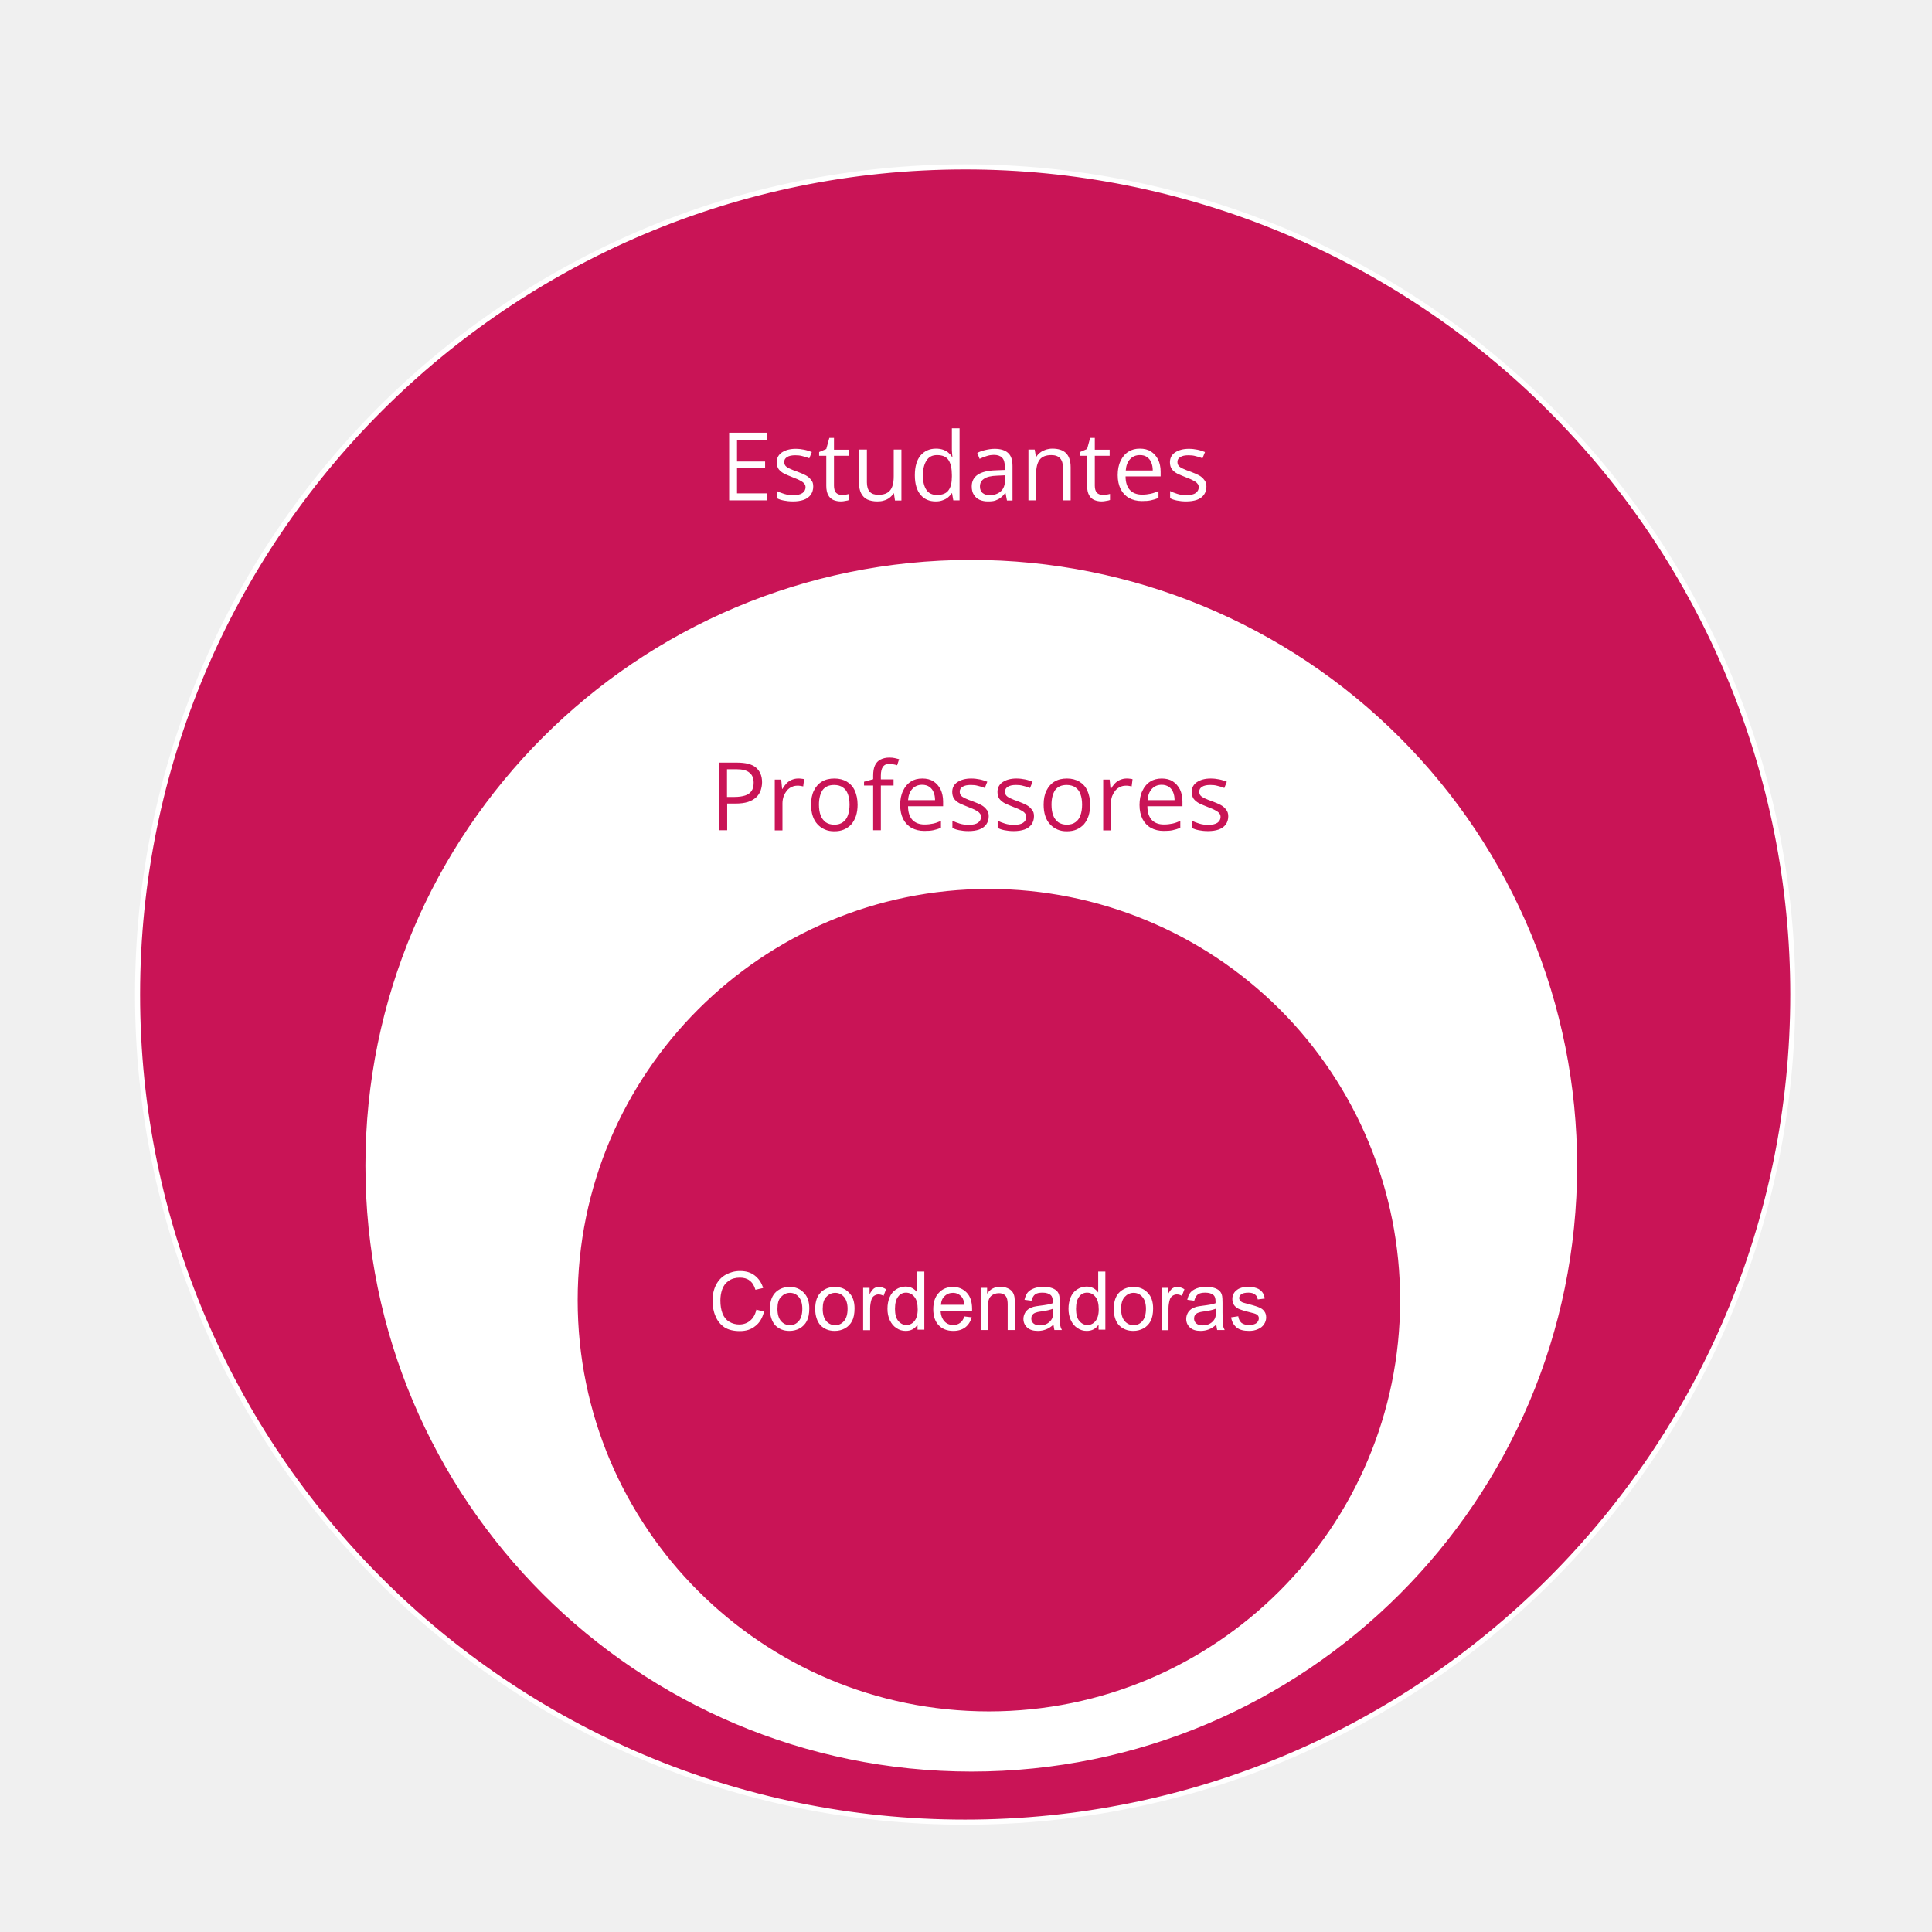
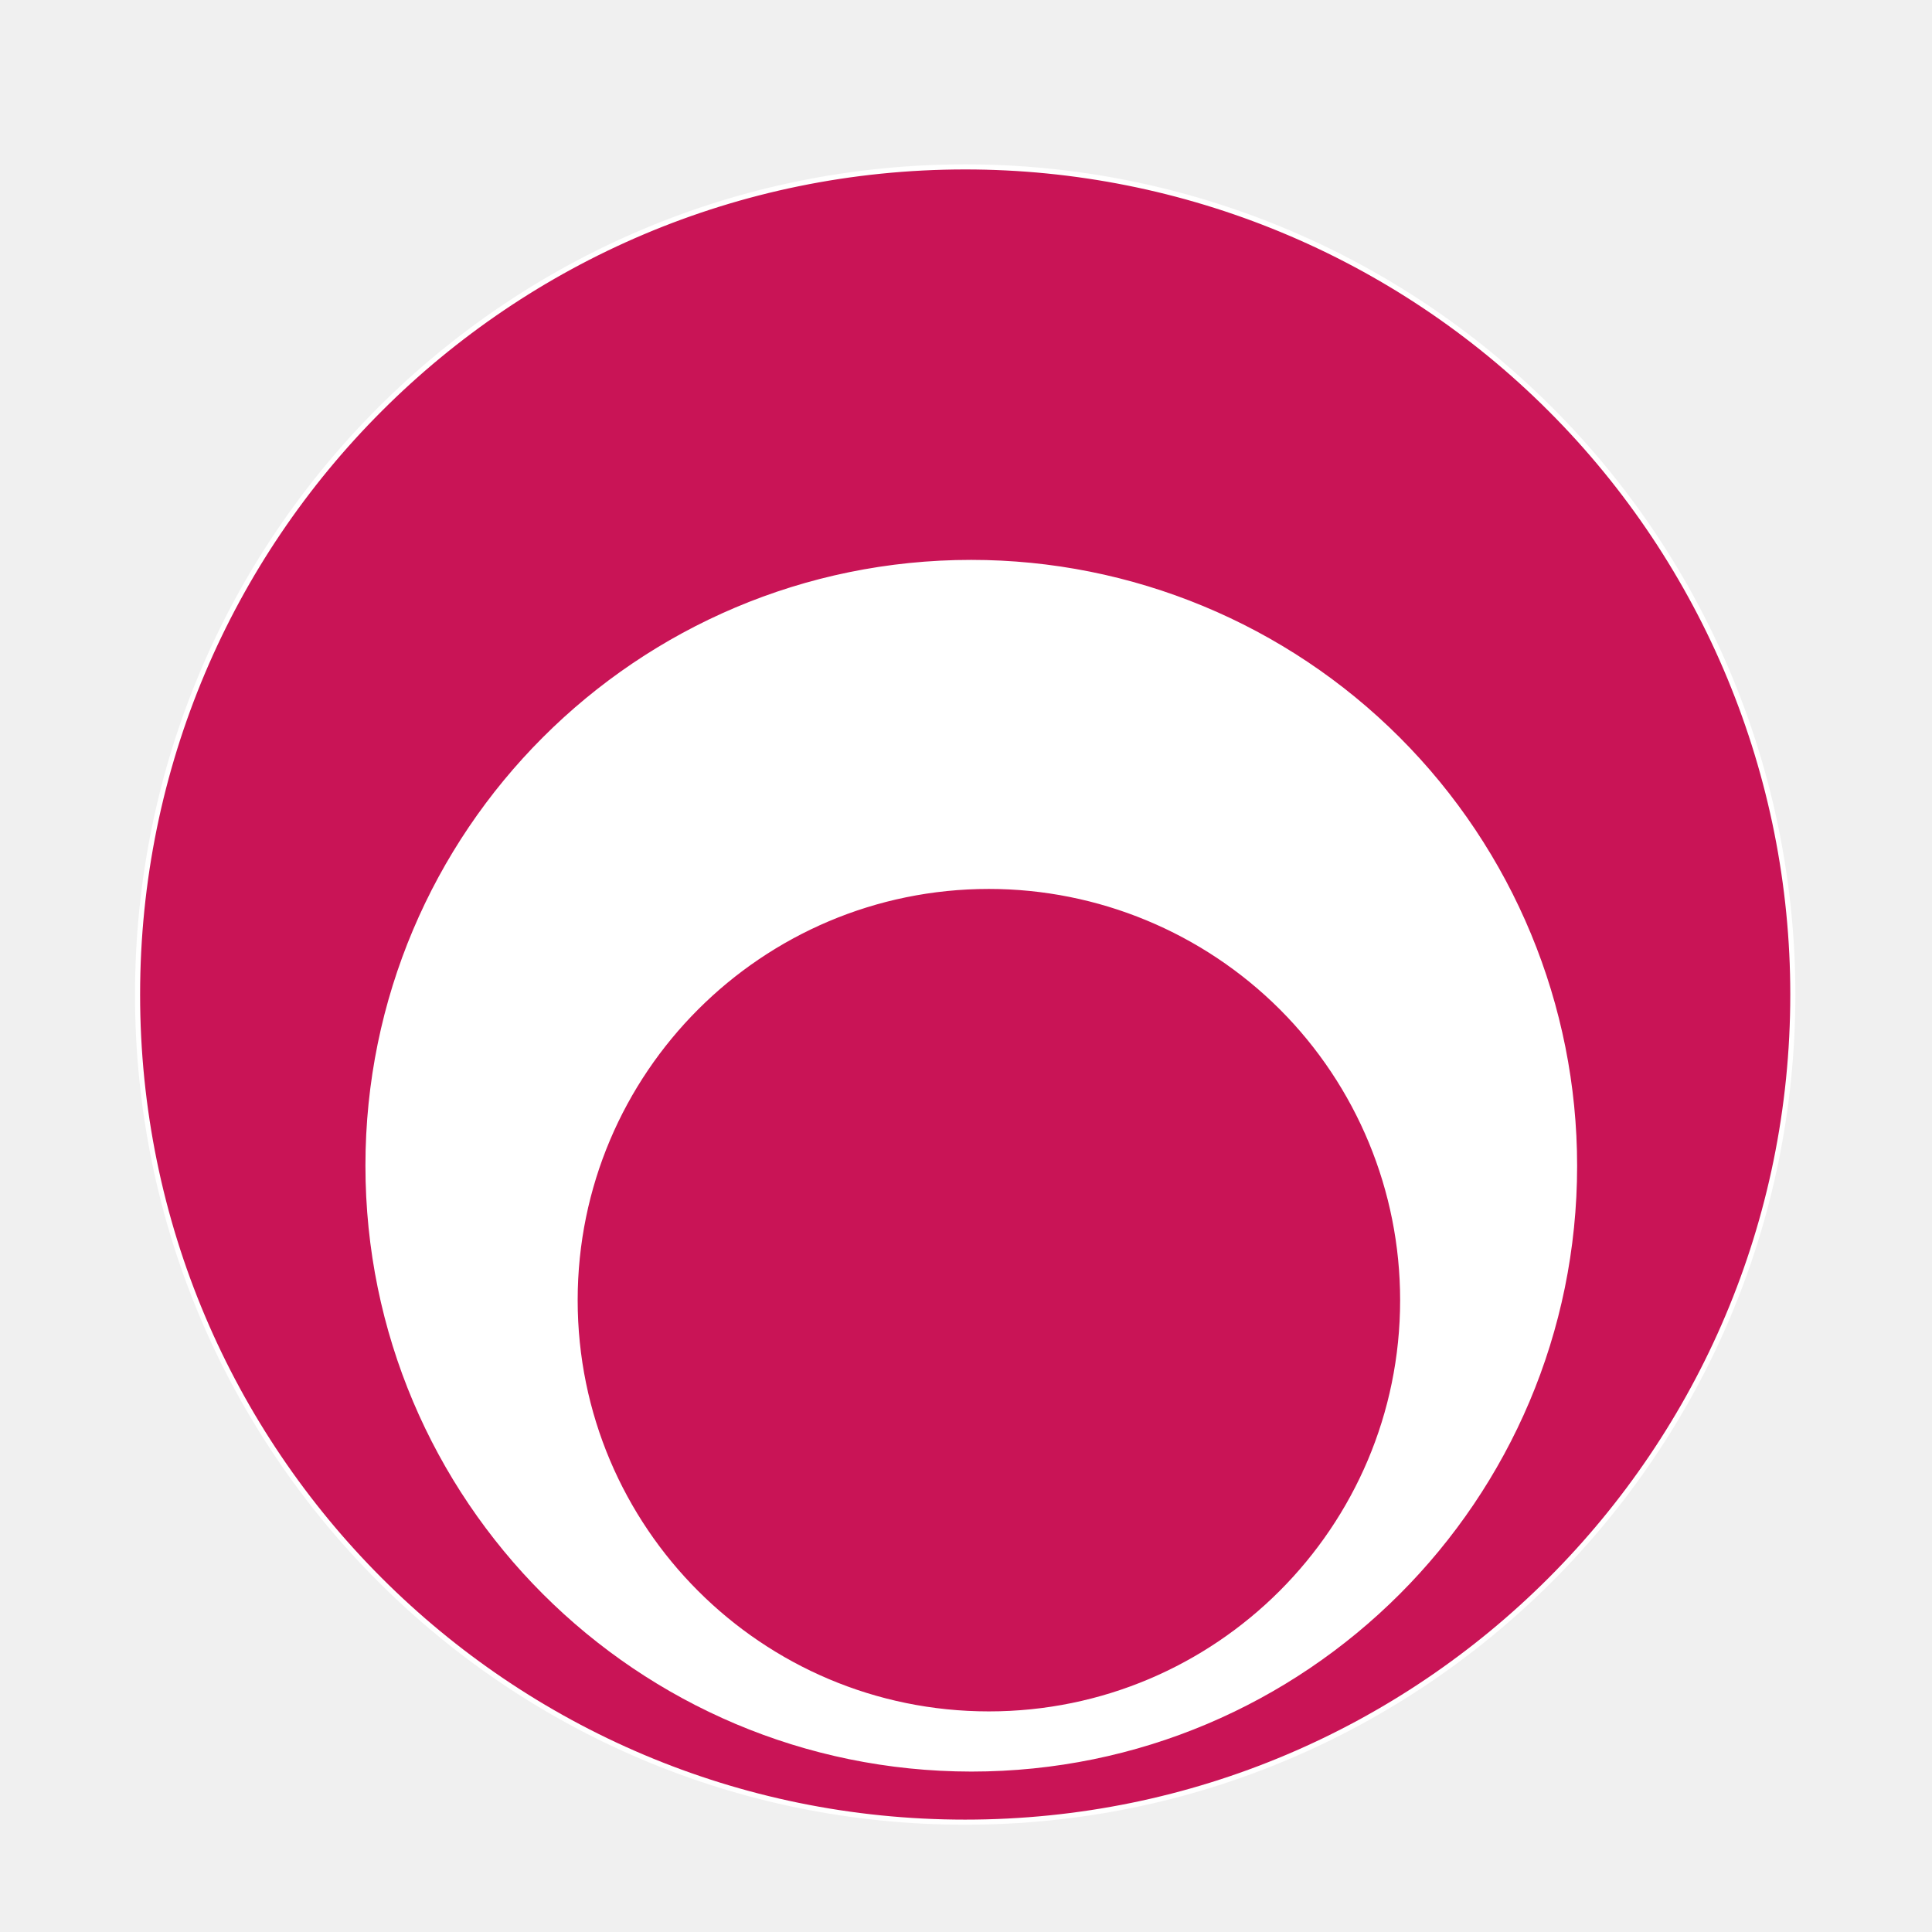
<svg xmlns="http://www.w3.org/2000/svg" xmlns:xlink="http://www.w3.org/1999/xlink" version="1.1" id="Layer_1" x="0px" y="0px" viewBox="0 0 1080 1080" style="enable-background:new 0 0 1080 1080;" xml:space="preserve">
  <style type="text/css">
- 	.st0{clip-path:url(#SVGID_00000000927200046950717710000014384251621777710262_);}
+ 	.st0{clip-path:url(#SVGID_00000018203861079738554900000012675145846861754809_);}
	.st1{fill-rule:evenodd;clip-rule:evenodd;fill:#C91456;}
	.st2{fill:none;stroke:#FFFFFF;stroke-width:2.841;stroke-linejoin:round;stroke-miterlimit:10;}
- 	.st3{fill:#FFFFFF;}
- 	.st4{fill-rule:evenodd;clip-rule:evenodd;fill:#FFFFFF;}
- 	.st5{fill:#C91456;}
+ 	.st3{fill-rule:evenodd;clip-rule:evenodd;fill:#FFFFFF;}
</style>
  <g>
-     <defs>
-       <rect id="SVGID_1_" x="-278.4" y="67.8" width="1711.2" height="962.6" />
-     </defs>
-     <clipPath id="SVGID_00000154396330482107760620000005409151315471614129_">
-       <use xlink:href="#SVGID_1_" style="overflow:visible;" />
-     </clipPath>
-     <g style="clip-path:url(#SVGID_00000154396330482107760620000005409151315471614129_);">
-       <path class="st1" d="M76.9,556L76.9,556C76.9,300.4,284,93.3,539.6,93.3l0,0c122.7,0,240.4,48.7,327.1,135.5    c86.8,86.8,135.5,204.4,135.5,327.1l0,0c0,255.5-207.1,462.7-462.7,462.7l0,0C284,1018.6,76.9,811.5,76.9,556z" />
-       <path class="st2" d="M76.9,556L76.9,556C76.9,300.4,284,93.3,539.6,93.3l0,0c122.7,0,240.4,48.7,327.1,135.5    c86.8,86.8,135.5,204.4,135.5,327.1l0,0c0,255.5-207.1,462.7-462.7,462.7l0,0C284,1018.6,76.9,811.5,76.9,556z" />
-       <path class="st3" d="M428.6,279.7h-21v-37.8h21v3.9h-16.6V258h15.7v3.8h-15.7v14h16.6V279.7z M454.6,272c0,1.8-0.5,3.3-1.4,4.6    c-0.9,1.2-2.2,2.2-3.9,2.8c-1.7,0.6-3.7,0.9-6,0.9c-2,0-3.7-0.2-5.2-0.5c-1.5-0.3-2.7-0.7-3.8-1.3v-4c1.2,0.6,2.5,1.1,4.1,1.6    c1.6,0.5,3.3,0.7,4.9,0.7c2.5,0,4.2-0.4,5.3-1.2c1.1-0.8,1.7-1.9,1.7-3.2c0-0.8-0.2-1.5-0.7-2c-0.4-0.6-1.2-1.2-2.2-1.7    c-1-0.6-2.5-1.2-4.3-1.9c-1.8-0.7-3.4-1.4-4.7-2c-1.3-0.7-2.3-1.5-3.1-2.5c-0.7-1-1.1-2.3-1.1-3.9c0-2.4,1-4.2,2.9-5.5    c2-1.3,4.5-2,7.7-2c1.7,0,3.3,0.2,4.8,0.5c1.5,0.3,2.9,0.8,4.2,1.3l-1.4,3.5c-1.2-0.5-2.4-0.9-3.8-1.2c-1.3-0.4-2.7-0.5-4-0.5    c-2,0-3.5,0.3-4.6,1c-1.1,0.7-1.6,1.5-1.6,2.7c0,0.9,0.2,1.6,0.7,2.2c0.5,0.6,1.3,1.1,2.4,1.6c1.1,0.5,2.5,1.1,4.3,1.7    c1.8,0.7,3.3,1.3,4.6,2c1.3,0.7,2.3,1.6,3,2.6C454.3,269.2,454.6,270.4,454.6,272z M470.7,276.7c0.7,0,1.4-0.1,2.2-0.2    c0.7-0.1,1.3-0.3,1.8-0.4v3.4c-0.5,0.2-1.2,0.4-2.1,0.5c-0.9,0.2-1.7,0.3-2.6,0.3c-1.5,0-2.9-0.3-4.1-0.8    c-1.2-0.5-2.2-1.4-2.9-2.7c-0.7-1.3-1.1-3-1.1-5.2v-16.8h-4v-2.1l4-1.7l1.7-6.2h2.6v6.6h8.3v3.4h-8.3v16.7c0,1.8,0.4,3.1,1.2,4    C468.3,276.3,469.4,276.7,470.7,276.7z M503.9,251.4v28.4h-3.6l-0.6-4h-0.2c-0.6,1-1.4,1.8-2.3,2.5c-0.9,0.7-2,1.2-3.1,1.5    c-1.2,0.4-2.4,0.5-3.7,0.5c-2.2,0-4.1-0.4-5.6-1.1c-1.5-0.7-2.6-1.9-3.4-3.4c-0.8-1.5-1.2-3.5-1.2-5.9v-18.6h4.4v18.3    c0,2.3,0.5,4.1,1.6,5.3c1.1,1.2,2.7,1.7,4.9,1.7c2.1,0,3.8-0.4,5-1.2c1.3-0.8,2.2-2,2.7-3.5c0.6-1.6,0.8-3.5,0.8-5.7v-14.9H503.9z     M523.1,280.3c-3.6,0-6.4-1.2-8.5-3.7c-2.1-2.5-3.2-6.1-3.2-10.9c0-4.9,1.1-8.6,3.2-11.1c2.2-2.5,5-3.8,8.6-3.8    c1.5,0,2.8,0.2,4,0.6c1.1,0.4,2.1,0.9,2.9,1.6c0.8,0.7,1.5,1.4,2,2.3h0.3c-0.1-0.5-0.1-1.3-0.2-2.2c-0.1-0.9-0.1-1.7-0.1-2.3    v-11.4h4.3v40.3h-3.5l-0.7-4H532c-0.5,0.9-1.2,1.6-2,2.3c-0.8,0.7-1.8,1.2-2.9,1.6C525.9,280.1,524.6,280.3,523.1,280.3z     M523.8,276.7c3,0,5.2-0.9,6.4-2.6c1.3-1.7,1.9-4.3,1.9-7.7v-0.8c0-3.6-0.6-6.4-1.8-8.3c-1.2-1.9-3.3-2.9-6.5-2.9    c-2.7,0-4.6,1-5.9,3.1c-1.3,2-2,4.8-2,8.3s0.7,6.2,2,8.1C519.1,275.7,521.1,276.7,523.8,276.7z M556,250.9c3.4,0,5.9,0.8,7.5,2.3    c1.7,1.5,2.5,3.9,2.5,7.3v19.3h-3.1l-0.8-4.2h-0.2c-0.8,1-1.6,1.9-2.5,2.6c-0.9,0.7-1.9,1.2-3,1.6c-1.1,0.4-2.5,0.5-4.2,0.5    c-1.7,0-3.2-0.3-4.6-0.9c-1.3-0.6-2.4-1.5-3.2-2.8c-0.8-1.2-1.2-2.8-1.2-4.7c0-2.8,1.1-5,3.3-6.5c2.2-1.5,5.7-2.4,10.3-2.5    l4.9-0.2V261c0-2.5-0.5-4.2-1.6-5.2c-1-1-2.5-1.5-4.4-1.5c-1.5,0-2.9,0.2-4.3,0.7c-1.3,0.4-2.6,0.9-3.8,1.5l-1.3-3.3    c1.3-0.7,2.7-1.2,4.4-1.6C552.4,251.2,554.2,250.9,556,250.9z M561.8,265.7l-4.3,0.2c-3.5,0.1-6,0.7-7.5,1.8    c-1.5,1-2.2,2.4-2.2,4.3c0,1.6,0.5,2.8,1.5,3.6c1,0.8,2.3,1.2,3.9,1.2c2.5,0,4.6-0.7,6.2-2.1c1.6-1.4,2.4-3.5,2.4-6.3V265.7z     M588.3,250.8c3.3,0,5.9,0.8,7.6,2.5c1.7,1.7,2.6,4.3,2.6,7.9v18.5h-4.3v-18.2c0-2.4-0.5-4.1-1.6-5.3c-1.1-1.2-2.7-1.8-4.9-1.8    c-3.1,0-5.3,0.9-6.6,2.7c-1.3,1.8-1.9,4.4-1.9,7.7v14.9h-4.3v-28.4h3.5l0.7,4.1h0.2c0.6-1,1.3-1.8,2.3-2.5c0.9-0.7,2-1.2,3.2-1.6    C585.8,251,587,250.8,588.3,250.8z M616.5,276.7c0.7,0,1.4-0.1,2.2-0.2s1.3-0.3,1.8-0.4v3.4c-0.5,0.2-1.2,0.4-2.1,0.5    c-0.9,0.2-1.7,0.3-2.6,0.3c-1.5,0-2.9-0.3-4.1-0.8c-1.2-0.5-2.2-1.4-2.9-2.7c-0.7-1.3-1.1-3-1.1-5.2v-16.8h-4v-2.1l4-1.7l1.7-6.2    h2.6v6.6h8.3v3.4H612v16.7c0,1.8,0.4,3.1,1.2,4C614.1,276.3,615.2,276.7,616.5,276.7z M637.2,250.8c2.4,0,4.5,0.5,6.2,1.6    c1.7,1.1,3,2.6,4,4.5c0.9,1.9,1.4,4.2,1.4,6.7v2.7h-19.6c0,3.3,0.8,5.8,2.4,7.6c1.6,1.7,3.9,2.6,6.8,2.6c1.8,0,3.4-0.2,4.8-0.5    c1.4-0.3,2.8-0.8,4.4-1.5v3.8c-1.5,0.7-2.9,1.1-4.3,1.4c-1.4,0.3-3,0.4-5,0.4c-2.7,0-5.1-0.6-7.1-1.7c-2-1.1-3.6-2.8-4.7-4.9    c-1.1-2.2-1.7-4.8-1.7-7.9c0-3,0.5-5.7,1.6-7.9c1-2.2,2.5-4,4.4-5.2S634.7,250.8,637.2,250.8z M637.2,254.4    c-2.3,0-4.1,0.8-5.5,2.3c-1.4,1.5-2.2,3.6-2.4,6.3h15.1c0-1.7-0.3-3.2-0.8-4.4c-0.5-1.3-1.3-2.3-2.3-3    C640.1,254.7,638.8,254.4,637.2,254.4z M674.4,272c0,1.8-0.5,3.3-1.4,4.6c-0.9,1.2-2.2,2.2-3.9,2.8c-1.7,0.6-3.7,0.9-6,0.9    c-2,0-3.7-0.2-5.2-0.5c-1.5-0.3-2.7-0.7-3.8-1.3v-4c1.2,0.6,2.5,1.1,4.1,1.6c1.6,0.5,3.3,0.7,4.9,0.7c2.5,0,4.2-0.4,5.3-1.2    c1.1-0.8,1.7-1.9,1.7-3.2c0-0.8-0.2-1.5-0.7-2c-0.4-0.6-1.2-1.2-2.2-1.7c-1-0.6-2.5-1.2-4.3-1.9c-1.8-0.7-3.4-1.4-4.7-2    c-1.3-0.7-2.3-1.5-3.1-2.5c-0.7-1-1.1-2.3-1.1-3.9c0-2.4,1-4.2,2.9-5.5c2-1.3,4.5-2,7.7-2c1.7,0,3.3,0.2,4.8,0.5    c1.5,0.3,2.9,0.8,4.2,1.3l-1.4,3.5c-1.2-0.5-2.4-0.9-3.8-1.2c-1.3-0.4-2.7-0.5-4-0.5c-2,0-3.5,0.3-4.6,1c-1.1,0.7-1.6,1.5-1.6,2.7    c0,0.9,0.2,1.6,0.7,2.2c0.5,0.6,1.3,1.1,2.4,1.6c1.1,0.5,2.5,1.1,4.3,1.7c1.8,0.7,3.3,1.3,4.6,2c1.3,0.7,2.3,1.6,3,2.6    C674,269.2,674.4,270.4,674.4,272z" />
-       <path class="st4" d="M205.7,651.6L205.7,651.6c0-186.2,151-337.2,337.2-337.2l0,0c89.4,0,175.2,35.5,238.5,98.8    s98.8,149,98.8,238.5l0,0c0,186.2-151,337.2-337.2,337.2l0,0C356.7,988.8,205.7,837.9,205.7,651.6z" />
-       <path class="st2" d="M205.7,651.6L205.7,651.6c0-186.2,151-337.2,337.2-337.2l0,0c89.4,0,175.2,35.5,238.5,98.8    s98.8,149,98.8,238.5l0,0c0,186.2-151,337.2-337.2,337.2l0,0C356.7,988.8,205.7,837.9,205.7,651.6z" />
-       <path class="st5" d="M411.9,426.3c4.9,0,8.5,0.9,10.7,2.8c2.2,1.9,3.4,4.6,3.4,8.2c0,1.6-0.3,3.1-0.8,4.6    c-0.5,1.4-1.3,2.7-2.5,3.8c-1.2,1.1-2.7,2-4.6,2.6c-1.9,0.6-4.2,0.9-7,0.9h-4.6v14.9H402v-37.8H411.9z M411.5,430h-5.1v15.5h4.1    c2.4,0,4.4-0.3,6-0.8c1.6-0.5,2.8-1.4,3.6-2.5c0.8-1.2,1.2-2.7,1.2-4.7c0-2.5-0.8-4.4-2.4-5.6C417.4,430.6,414.9,430,411.5,430z     M446.1,435.2c0.6,0,1.2,0,1.8,0.1c0.6,0.1,1.2,0.1,1.6,0.3l-0.5,4c-0.5-0.1-1-0.2-1.6-0.3c-0.6-0.1-1.1-0.1-1.6-0.1    c-1.2,0-2.2,0.2-3.2,0.7c-1,0.4-1.9,1.1-2.7,2c-0.7,0.9-1.3,1.9-1.8,3.1c-0.4,1.2-0.7,2.5-0.7,4v15.2h-4.3v-28.4h3.6l0.5,5.2h0.2    c0.6-1.1,1.3-2,2.1-2.9c0.8-0.9,1.8-1.6,2.9-2.1C443.6,435.5,444.8,435.2,446.1,435.2z M479.4,449.8c0,2.3-0.3,4.4-0.9,6.3    c-0.6,1.8-1.5,3.4-2.6,4.7c-1.1,1.2-2.5,2.2-4.1,2.9c-1.6,0.7-3.4,1-5.5,1c-1.9,0-3.6-0.3-5.2-1c-1.6-0.7-2.9-1.6-4.1-2.9    c-1.2-1.3-2.1-2.8-2.7-4.7c-0.6-1.8-0.9-3.9-0.9-6.3c0-3.1,0.5-5.7,1.6-7.9c1.1-2.2,2.6-3.9,4.5-5c2-1.2,4.3-1.7,7-1.7    c2.6,0,4.9,0.6,6.8,1.7c2,1.2,3.5,2.8,4.5,5C478.8,444.1,479.4,446.8,479.4,449.8z M457.8,449.8c0,2.3,0.3,4.3,0.9,5.9    c0.6,1.7,1.6,2.9,2.8,3.9c1.3,0.9,2.9,1.4,4.9,1.4c2,0,3.6-0.5,4.8-1.4c1.3-0.9,2.2-2.2,2.8-3.9c0.6-1.7,0.9-3.7,0.9-5.9    c0-2.2-0.3-4.2-0.9-5.8c-0.6-1.7-1.5-2.9-2.8-3.8c-1.2-0.9-2.9-1.4-4.9-1.4c-3,0-5.1,1-6.5,2.9    C458.5,443.7,457.8,446.4,457.8,449.8z M499.5,439.1h-7.1v25h-4.3v-25H483V437l5.1-1.4v-1.9c0-2.4,0.3-4.3,1-5.8    c0.7-1.5,1.7-2.6,3.1-3.3c1.4-0.7,3-1.1,5-1.1c1.1,0,2.1,0.1,3,0.3c0.9,0.2,1.7,0.4,2.4,0.6l-1.1,3.4c-0.6-0.2-1.3-0.4-2-0.5    c-0.7-0.2-1.5-0.3-2.2-0.3c-1.7,0-2.9,0.5-3.7,1.6c-0.8,1.1-1.2,2.7-1.2,5v2.1h7.1V439.1z M515.6,435.2c2.4,0,4.5,0.5,6.2,1.6    c1.7,1.1,3,2.6,4,4.5c0.9,1.9,1.4,4.2,1.4,6.7v2.7h-19.6c0,3.3,0.8,5.8,2.4,7.6c1.6,1.7,3.9,2.6,6.8,2.6c1.8,0,3.4-0.2,4.8-0.5    c1.4-0.3,2.8-0.8,4.4-1.5v3.8c-1.5,0.7-2.9,1.1-4.3,1.4c-1.4,0.3-3,0.4-5,0.4c-2.7,0-5.1-0.6-7.1-1.7c-2-1.1-3.6-2.8-4.7-4.9    c-1.1-2.2-1.7-4.8-1.7-7.9c0-3,0.5-5.7,1.6-7.9c1-2.2,2.5-4,4.4-5.2C510.8,435.8,513,435.2,515.6,435.2z M515.5,438.7    c-2.3,0-4.1,0.8-5.5,2.3c-1.4,1.5-2.2,3.6-2.4,6.3h15.1c0-1.7-0.3-3.2-0.8-4.4c-0.5-1.3-1.3-2.3-2.3-3    C518.5,439.1,517.1,438.7,515.5,438.7z M552.7,456.3c0,1.8-0.5,3.3-1.4,4.6c-0.9,1.2-2.2,2.2-3.9,2.8s-3.7,0.9-6,0.9    c-2,0-3.7-0.2-5.2-0.5c-1.5-0.3-2.7-0.7-3.8-1.3v-4c1.2,0.6,2.5,1.1,4.1,1.6c1.6,0.5,3.3,0.7,4.9,0.7c2.5,0,4.2-0.4,5.3-1.2    c1.1-0.8,1.7-1.9,1.7-3.2c0-0.8-0.2-1.5-0.7-2c-0.4-0.6-1.2-1.2-2.2-1.7c-1-0.6-2.5-1.2-4.3-1.9c-1.8-0.7-3.4-1.4-4.7-2    c-1.3-0.7-2.3-1.5-3.1-2.5c-0.7-1-1.1-2.3-1.1-3.9c0-2.4,1-4.2,2.9-5.5c2-1.3,4.5-2,7.7-2c1.7,0,3.3,0.2,4.8,0.5    c1.5,0.3,2.9,0.8,4.2,1.3l-1.4,3.5c-1.2-0.5-2.4-0.9-3.8-1.2c-1.3-0.4-2.7-0.5-4-0.5c-2,0-3.5,0.3-4.6,1c-1.1,0.7-1.6,1.5-1.6,2.7    c0,0.9,0.2,1.6,0.7,2.2c0.5,0.6,1.3,1.1,2.4,1.6c1.1,0.5,2.5,1.1,4.3,1.7c1.8,0.7,3.3,1.3,4.6,2c1.3,0.7,2.3,1.6,3,2.6    C552.4,453.5,552.7,454.8,552.7,456.3z M578,456.3c0,1.8-0.5,3.3-1.4,4.6c-0.9,1.2-2.2,2.2-3.9,2.8s-3.7,0.9-6,0.9    c-2,0-3.7-0.2-5.2-0.5c-1.5-0.3-2.7-0.7-3.8-1.3v-4c1.2,0.6,2.5,1.1,4.1,1.6c1.6,0.5,3.3,0.7,4.9,0.7c2.5,0,4.2-0.4,5.3-1.2    c1.1-0.8,1.7-1.9,1.7-3.2c0-0.8-0.2-1.5-0.7-2c-0.4-0.6-1.2-1.2-2.2-1.7c-1-0.6-2.5-1.2-4.3-1.9c-1.8-0.7-3.4-1.4-4.7-2    c-1.3-0.7-2.3-1.5-3.1-2.5c-0.7-1-1.1-2.3-1.1-3.9c0-2.4,1-4.2,2.9-5.5c2-1.3,4.5-2,7.7-2c1.7,0,3.3,0.2,4.8,0.5    c1.5,0.3,2.9,0.8,4.2,1.3l-1.4,3.5c-1.2-0.5-2.4-0.9-3.8-1.2c-1.3-0.4-2.7-0.5-4-0.5c-2,0-3.5,0.3-4.6,1c-1.1,0.7-1.6,1.5-1.6,2.7    c0,0.9,0.2,1.6,0.7,2.2c0.5,0.6,1.3,1.1,2.4,1.6c1.1,0.5,2.5,1.1,4.3,1.7c1.8,0.7,3.3,1.3,4.6,2c1.3,0.7,2.3,1.6,3,2.6    C577.7,453.5,578,454.8,578,456.3z M609.4,449.8c0,2.3-0.3,4.4-0.9,6.3c-0.6,1.8-1.5,3.4-2.6,4.7c-1.1,1.2-2.5,2.2-4.1,2.9    c-1.6,0.7-3.4,1-5.5,1c-1.9,0-3.6-0.3-5.2-1c-1.6-0.7-2.9-1.6-4.1-2.9c-1.2-1.3-2.1-2.8-2.7-4.7c-0.6-1.8-0.9-3.9-0.9-6.3    c0-3.1,0.5-5.7,1.6-7.9c1.1-2.2,2.6-3.9,4.5-5c2-1.2,4.3-1.7,7-1.7c2.6,0,4.9,0.6,6.8,1.7c2,1.2,3.5,2.8,4.5,5    C608.8,444.1,609.4,446.8,609.4,449.8z M587.8,449.8c0,2.3,0.3,4.3,0.9,5.9c0.6,1.7,1.6,2.9,2.8,3.9c1.3,0.9,2.9,1.4,4.9,1.4    c2,0,3.6-0.5,4.8-1.4c1.3-0.9,2.2-2.2,2.8-3.9c0.6-1.7,0.9-3.7,0.9-5.9c0-2.2-0.3-4.2-0.9-5.8c-0.6-1.7-1.5-2.9-2.8-3.8    c-1.2-0.9-2.9-1.4-4.9-1.4c-3,0-5.1,1-6.5,2.9C588.5,443.7,587.8,446.4,587.8,449.8z M629.7,435.2c0.6,0,1.2,0,1.8,0.1    c0.6,0.1,1.2,0.1,1.6,0.3l-0.5,4c-0.5-0.1-1-0.2-1.6-0.3c-0.6-0.1-1.1-0.1-1.6-0.1c-1.2,0-2.2,0.2-3.2,0.7c-1,0.4-1.9,1.1-2.7,2    c-0.7,0.9-1.3,1.9-1.8,3.1c-0.4,1.2-0.7,2.5-0.7,4v15.2h-4.3v-28.4h3.6l0.5,5.2h0.2c0.6-1.1,1.3-2,2.1-2.9    c0.8-0.9,1.8-1.6,2.9-2.1C627.2,435.5,628.4,435.2,629.7,435.2z M649.4,435.2c2.4,0,4.5,0.5,6.2,1.6c1.7,1.1,3,2.6,4,4.5    c0.9,1.9,1.4,4.2,1.4,6.7v2.7h-19.6c0,3.3,0.8,5.8,2.4,7.6c1.6,1.7,3.9,2.6,6.8,2.6c1.8,0,3.4-0.2,4.8-0.5    c1.4-0.3,2.8-0.8,4.4-1.5v3.8c-1.5,0.7-2.9,1.1-4.3,1.4c-1.4,0.3-3,0.4-5,0.4c-2.7,0-5.1-0.6-7.1-1.7c-2-1.1-3.6-2.8-4.7-4.9    c-1.1-2.2-1.7-4.8-1.7-7.9c0-3,0.5-5.7,1.6-7.9c1-2.2,2.5-4,4.4-5.2C644.7,435.8,646.9,435.2,649.4,435.2z M649.4,438.7    c-2.3,0-4.1,0.8-5.5,2.3c-1.4,1.5-2.2,3.6-2.4,6.3h15.1c0-1.7-0.3-3.2-0.8-4.4c-0.5-1.3-1.3-2.3-2.3-3    C652.3,439.1,651,438.7,649.4,438.7z M686.6,456.3c0,1.8-0.5,3.3-1.4,4.6c-0.9,1.2-2.2,2.2-3.9,2.8c-1.7,0.6-3.7,0.9-6,0.9    c-2,0-3.7-0.2-5.2-0.5c-1.5-0.3-2.7-0.7-3.8-1.3v-4c1.2,0.6,2.5,1.1,4.1,1.6c1.6,0.5,3.3,0.7,4.9,0.7c2.5,0,4.2-0.4,5.3-1.2    c1.1-0.8,1.7-1.9,1.7-3.2c0-0.8-0.2-1.5-0.7-2c-0.4-0.6-1.2-1.2-2.2-1.7c-1-0.6-2.5-1.2-4.3-1.9c-1.8-0.7-3.4-1.4-4.7-2    c-1.3-0.7-2.3-1.5-3.1-2.5c-0.7-1-1.1-2.3-1.1-3.9c0-2.4,1-4.2,2.9-5.5c2-1.3,4.5-2,7.7-2c1.7,0,3.3,0.2,4.8,0.5    c1.5,0.3,2.9,0.8,4.2,1.3l-1.4,3.5c-1.2-0.5-2.4-0.9-3.8-1.2c-1.3-0.4-2.7-0.5-4-0.5c-2,0-3.5,0.3-4.6,1c-1.1,0.7-1.6,1.5-1.6,2.7    c0,0.9,0.2,1.6,0.7,2.2c0.5,0.6,1.3,1.1,2.4,1.6c1.1,0.5,2.5,1.1,4.3,1.7c1.8,0.7,3.3,1.3,4.6,2c1.3,0.7,2.3,1.6,3,2.6    C686.2,453.5,686.6,454.8,686.6,456.3z" />
-       <path class="st1" d="M321.5,726.8L321.5,726.8c0-127.7,103.6-231.3,231.3-231.3l0,0c61.3,0,120.2,24.4,163.6,67.7    c43.4,43.4,67.7,102.2,67.7,163.6l0,0c0,127.7-103.6,231.3-231.3,231.3l0,0C425.1,958.1,321.5,854.6,321.5,726.8z" />
-       <path class="st2" d="M321.5,726.8L321.5,726.8c0-127.7,103.6-231.3,231.3-231.3l0,0c61.3,0,120.2,24.4,163.6,67.7    c43.4,43.4,67.7,102.2,67.7,163.6l0,0c0,127.7-103.6,231.3-231.3,231.3l0,0C425.1,958.1,321.5,854.6,321.5,726.8z" />
-       <path class="st3" d="M422.8,732.1l4.3,1.1c-0.9,3.6-2.5,6.3-4.9,8.1c-2.3,1.9-5.2,2.8-8.6,2.8c-3.5,0-6.4-0.7-8.6-2.1    c-2.2-1.5-3.9-3.5-5-6.2c-1.2-2.7-1.7-5.6-1.7-8.7c0-3.4,0.7-6.4,2-8.9c1.3-2.5,3.1-4.4,5.5-5.7c2.4-1.3,5-2,7.9-2    c3.3,0,6,0.8,8.2,2.5s3.8,4,4.7,7l-4.3,1c-0.7-2.4-1.8-4.1-3.3-5.2c-1.4-1.1-3.2-1.6-5.4-1.6c-2.5,0-4.6,0.6-6.3,1.8    c-1.7,1.2-2.9,2.8-3.6,4.8c-0.7,2-1,4.1-1,6.2c0,2.8,0.4,5.2,1.2,7.3c0.8,2,2.1,3.6,3.8,4.6c1.7,1,3.6,1.5,5.5,1.5    c2.4,0,4.4-0.7,6.1-2.1C421.1,736.8,422.2,734.8,422.8,732.1z M430.4,731.7c0-4.4,1.2-7.6,3.6-9.7c2-1.7,4.5-2.6,7.4-2.6    c3.3,0,5.9,1.1,7.9,3.2c2.1,2.1,3.1,5,3.1,8.8c0,3-0.5,5.4-1.4,7.1c-0.9,1.7-2.2,3.1-4,4.1c-1.7,0.9-3.6,1.4-5.7,1.4    c-3.3,0-5.9-1.1-8-3.2C431.5,738.7,430.4,735.6,430.4,731.7z M434.6,731.7c0,3,0.7,5.3,2,6.8c1.3,1.5,3,2.3,5,2.3    c2,0,3.6-0.8,4.9-2.3c1.3-1.5,2-3.8,2-6.9c0-2.9-0.7-5.1-2-6.6c-1.3-1.5-2.9-2.3-4.9-2.3c-2,0-3.6,0.8-5,2.3    C435.2,726.4,434.6,728.6,434.6,731.7z M455.7,731.7c0-4.4,1.2-7.6,3.6-9.7c2-1.7,4.5-2.6,7.4-2.6c3.3,0,5.9,1.1,7.9,3.2    c2.1,2.1,3.1,5,3.1,8.8c0,3-0.5,5.4-1.4,7.1c-0.9,1.7-2.2,3.1-4,4.1c-1.7,0.9-3.6,1.4-5.7,1.4c-3.3,0-5.9-1.1-8-3.2    C456.8,738.7,455.7,735.6,455.7,731.7z M459.9,731.7c0,3,0.7,5.3,2,6.8c1.3,1.5,3,2.3,5,2.3c2,0,3.6-0.8,4.9-2.3    c1.3-1.5,2-3.8,2-6.9c0-2.9-0.7-5.1-2-6.6c-1.3-1.5-2.9-2.3-4.9-2.3c-2,0-3.6,0.8-5,2.3C460.5,726.4,459.9,728.6,459.9,731.7z     M482.5,743.5v-23.6h3.6v3.6c0.9-1.7,1.8-2.8,2.5-3.3c0.8-0.5,1.6-0.8,2.6-0.8c1.3,0,2.7,0.4,4.1,1.3l-1.4,3.7    c-1-0.6-2-0.8-2.9-0.8c-0.9,0-1.6,0.3-2.4,0.8c-0.7,0.5-1.2,1.2-1.5,2.2c-0.4,1.4-0.7,3-0.7,4.7v12.3H482.5z M512.9,743.5v-3    c-1.5,2.3-3.7,3.5-6.6,3.5c-1.9,0-3.6-0.5-5.2-1.6c-1.6-1-2.8-2.5-3.7-4.4c-0.9-1.9-1.3-4-1.3-6.4c0-2.4,0.4-4.5,1.2-6.4    c0.8-1.9,2-3.4,3.6-4.4c1.6-1,3.3-1.6,5.3-1.6c1.4,0,2.7,0.3,3.8,0.9c1.1,0.6,2,1.4,2.7,2.4v-11.7h4v32.5H512.9z M500.3,731.7    c0,3,0.6,5.3,1.9,6.8c1.3,1.5,2.8,2.2,4.5,2.2c1.7,0,3.2-0.7,4.4-2.1c1.2-1.5,1.9-3.6,1.9-6.6c0-3.2-0.6-5.6-1.9-7.1    c-1.2-1.5-2.8-2.3-4.6-2.3c-1.8,0-3.3,0.7-4.4,2.2C500.9,726.3,500.3,728.6,500.3,731.7z M539.1,735.9l4.1,0.5    c-0.7,2.4-1.9,4.3-3.6,5.6c-1.7,1.3-4,2-6.7,2c-3.5,0-6.2-1.1-8.2-3.2c-2-2.1-3-5.1-3-8.9c0-4,1-7,3.1-9.2c2-2.2,4.7-3.3,7.9-3.3    c3.1,0,5.7,1.1,7.7,3.2c2,2.1,3,5.1,3,9c0,0.2,0,0.6,0,1.1h-17.6c0.1,2.6,0.9,4.6,2.2,6c1.3,1.4,3,2,4.9,2c1.5,0,2.7-0.4,3.8-1.2    C537.7,738.8,538.5,737.6,539.1,735.9z M526,729.4h13.1c-0.2-2-0.7-3.5-1.5-4.4c-1.3-1.5-2.9-2.3-4.9-2.3c-1.8,0-3.4,0.6-4.7,1.9    C526.8,725.7,526.1,727.3,526,729.4z M548.2,743.5v-23.6h3.6v3.3c1.7-2.6,4.2-3.9,7.5-3.9c1.4,0,2.7,0.3,3.9,0.8s2.1,1.2,2.7,2    c0.6,0.8,1,1.8,1.2,3c0.1,0.7,0.2,2,0.2,3.9v14.5h-4v-14.3c0-1.6-0.2-2.8-0.5-3.6c-0.3-0.8-0.8-1.5-1.6-2    c-0.8-0.5-1.7-0.7-2.8-0.7c-1.7,0-3.2,0.5-4.4,1.6c-1.2,1.1-1.8,3.1-1.8,6.1v12.9H548.2z M588.9,740.5c-1.5,1.3-2.9,2.2-4.3,2.7    c-1.4,0.5-2.8,0.8-4.4,0.8c-2.6,0-4.6-0.6-6-1.9c-1.4-1.3-2.1-2.9-2.1-4.8c0-1.2,0.3-2.2,0.8-3.2c0.5-1,1.2-1.7,2-2.3    c0.9-0.6,1.8-1,2.9-1.3c0.8-0.2,2-0.4,3.6-0.6c3.2-0.4,5.6-0.8,7.1-1.4c0-0.6,0-0.9,0-1.1c0-1.6-0.4-2.8-1.1-3.4    c-1-0.9-2.6-1.4-4.6-1.4c-1.9,0-3.3,0.3-4.2,1c-0.9,0.7-1.5,1.8-2,3.5l-3.9-0.5c0.4-1.7,0.9-3,1.7-4c0.8-1,2-1.8,3.6-2.4    c1.5-0.6,3.3-0.8,5.3-0.8c2,0,3.6,0.2,4.9,0.7c1.3,0.5,2.2,1.1,2.8,1.8s1,1.6,1.2,2.7c0.1,0.7,0.2,1.9,0.2,3.7v5.3    c0,3.7,0.1,6.1,0.2,7.1c0.2,1,0.5,1.9,1,2.8h-4.2C589.3,742.6,589,741.7,588.9,740.5z M588.6,731.6c-1.5,0.6-3.6,1.1-6.5,1.5    c-1.7,0.2-2.8,0.5-3.5,0.8c-0.7,0.3-1.2,0.7-1.6,1.3c-0.4,0.6-0.5,1.2-0.5,1.9c0,1.1,0.4,2,1.2,2.7c0.8,0.7,2,1.1,3.6,1.1    c1.5,0,2.9-0.3,4.1-1c1.2-0.7,2.1-1.6,2.7-2.8c0.4-0.9,0.7-2.2,0.7-4V731.6z M614.1,743.5v-3c-1.5,2.3-3.7,3.5-6.6,3.5    c-1.9,0-3.6-0.5-5.2-1.6c-1.6-1-2.8-2.5-3.7-4.4c-0.9-1.9-1.3-4-1.3-6.4c0-2.4,0.4-4.5,1.2-6.4c0.8-1.9,2-3.4,3.6-4.4    c1.6-1,3.3-1.6,5.3-1.6c1.4,0,2.7,0.3,3.8,0.9c1.1,0.6,2,1.4,2.7,2.4v-11.7h4v32.5H614.1z M601.5,731.7c0,3,0.6,5.3,1.9,6.8    c1.3,1.5,2.8,2.2,4.5,2.2c1.7,0,3.2-0.7,4.4-2.1c1.2-1.5,1.9-3.6,1.9-6.6c0-3.2-0.6-5.6-1.9-7.1c-1.2-1.5-2.8-2.3-4.6-2.3    c-1.8,0-3.3,0.7-4.4,2.2C602.1,726.3,601.5,728.6,601.5,731.7z M622.6,731.7c0-4.4,1.2-7.6,3.6-9.7c2-1.7,4.5-2.6,7.4-2.6    c3.3,0,5.9,1.1,7.9,3.2c2.1,2.1,3.1,5,3.1,8.8c0,3-0.5,5.4-1.4,7.1c-0.9,1.7-2.2,3.1-4,4.1c-1.7,0.9-3.6,1.4-5.7,1.4    c-3.3,0-5.9-1.1-8-3.2C623.6,738.7,622.6,735.6,622.6,731.7z M626.7,731.7c0,3,0.7,5.3,2,6.8c1.3,1.5,3,2.3,5,2.3    c2,0,3.6-0.8,4.9-2.3c1.3-1.5,2-3.8,2-6.9c0-2.9-0.7-5.1-2-6.6c-1.3-1.5-2.9-2.3-4.9-2.3c-2,0-3.6,0.8-5,2.3    C627.4,726.4,626.7,728.6,626.7,731.7z M649.3,743.5v-23.6h3.6v3.6c0.9-1.7,1.8-2.8,2.5-3.3c0.8-0.5,1.6-0.8,2.6-0.8    c1.3,0,2.7,0.4,4.1,1.3l-1.4,3.7c-1-0.6-2-0.8-2.9-0.8c-0.9,0-1.6,0.3-2.4,0.8c-0.7,0.5-1.2,1.2-1.5,2.2c-0.4,1.4-0.7,3-0.7,4.7    v12.3H649.3z M679.9,740.5c-1.5,1.3-2.9,2.2-4.3,2.7c-1.4,0.5-2.8,0.8-4.4,0.8c-2.6,0-4.6-0.6-6-1.9c-1.4-1.3-2.1-2.9-2.1-4.8    c0-1.2,0.3-2.2,0.8-3.2c0.5-1,1.2-1.7,2-2.3c0.9-0.6,1.8-1,2.9-1.3c0.8-0.2,2-0.4,3.6-0.6c3.2-0.4,5.6-0.8,7.1-1.4    c0-0.6,0-0.9,0-1.1c0-1.6-0.4-2.8-1.1-3.4c-1-0.9-2.6-1.4-4.6-1.4c-1.9,0-3.3,0.3-4.2,1c-0.9,0.7-1.5,1.8-2,3.5l-3.9-0.5    c0.4-1.7,0.9-3,1.7-4c0.8-1,2-1.8,3.6-2.4c1.5-0.6,3.3-0.8,5.3-0.8s3.6,0.2,4.9,0.7c1.3,0.5,2.2,1.1,2.8,1.8s1,1.6,1.2,2.7    c0.1,0.7,0.2,1.9,0.2,3.7v5.3c0,3.7,0.1,6.1,0.2,7.1c0.2,1,0.5,1.9,1,2.8h-4.2C680.3,742.6,680,741.7,679.9,740.5z M679.6,731.6    c-1.5,0.6-3.6,1.1-6.5,1.5c-1.7,0.2-2.8,0.5-3.5,0.8c-0.7,0.3-1.2,0.7-1.6,1.3c-0.4,0.6-0.5,1.2-0.5,1.9c0,1.1,0.4,2,1.2,2.7    c0.8,0.7,2,1.1,3.6,1.1c1.5,0,2.9-0.3,4.1-1c1.2-0.7,2.1-1.6,2.7-2.8c0.4-0.9,0.7-2.2,0.7-4V731.6z M688.2,736.4l4-0.6    c0.2,1.6,0.8,2.8,1.8,3.7c1,0.8,2.5,1.2,4.3,1.2c1.8,0,3.2-0.4,4.1-1.1c0.9-0.8,1.3-1.7,1.3-2.7c0-0.9-0.4-1.6-1.2-2.1    c-0.6-0.4-1.9-0.8-4.1-1.3c-2.9-0.7-5-1.4-6.1-1.9c-1.1-0.6-2-1.3-2.6-2.3c-0.6-0.9-0.8-2-0.8-3.2c0-1.1,0.2-2,0.7-2.9    c0.5-0.9,1.1-1.6,2-2.2c0.6-0.5,1.5-0.9,2.5-1.2c1.1-0.3,2.2-0.5,3.5-0.5c1.9,0,3.5,0.3,4.9,0.8s2.4,1.3,3.1,2.2    c0.7,0.9,1.2,2.1,1.4,3.6l-3.9,0.5c-0.2-1.2-0.7-2.2-1.6-2.8c-0.9-0.7-2.1-1-3.6-1c-1.8,0-3.2,0.3-4,0.9c-0.8,0.6-1.2,1.3-1.2,2.1    c0,0.5,0.2,1,0.5,1.4c0.3,0.4,0.8,0.8,1.5,1.1c0.4,0.1,1.6,0.5,3.6,1c2.8,0.7,4.8,1.4,5.9,1.9c1.1,0.5,2,1.2,2.6,2.1    c0.7,0.9,1,2.1,1,3.4c0,1.3-0.4,2.6-1.2,3.8c-0.8,1.2-1.9,2.1-3.4,2.7c-1.5,0.7-3.1,1-4.9,1c-3.1,0-5.4-0.6-7-1.9    C689.7,740.8,688.6,738.9,688.2,736.4z" />
+     <g>
+       <defs>
+         <rect id="SVGID_1_" x="-278.4" y="67.8" width="1711.2" height="962.6" />
+       </defs>
+       <clipPath id="SVGID_00000028315090082550308140000016256871255605521301_">
+         <use xlink:href="#SVGID_1_" style="overflow:visible;" />
+       </clipPath>
+       <g style="clip-path:url(#SVGID_00000028315090082550308140000016256871255605521301_);">
+         <path class="st1" d="M76.9,556L76.9,556C76.9,300.4,284,93.3,539.6,93.3l0,0c122.7,0,240.4,48.7,327.1,135.5     c86.8,86.8,135.5,204.4,135.5,327.1l0,0c0,255.5-207.1,462.7-462.7,462.7l0,0C284,1018.6,76.9,811.5,76.9,556z" />
+         <path class="st2" d="M76.9,556L76.9,556C76.9,300.4,284,93.3,539.6,93.3l0,0c122.7,0,240.4,48.7,327.1,135.5     c86.8,86.8,135.5,204.4,135.5,327.1l0,0c0,255.5-207.1,462.7-462.7,462.7l0,0C284,1018.6,76.9,811.5,76.9,556z" />
+         <path class="st3" d="M205.7,651.6L205.7,651.6c0-186.2,151-337.2,337.2-337.2l0,0c89.4,0,175.2,35.5,238.5,98.8     s98.8,149,98.8,238.5l0,0c0,186.2-151,337.2-337.2,337.2l0,0C356.7,988.8,205.7,837.9,205.7,651.6z" />
+         <path class="st2" d="M205.7,651.6L205.7,651.6c0-186.2,151-337.2,337.2-337.2l0,0c89.4,0,175.2,35.5,238.5,98.8     s98.8,149,98.8,238.5l0,0c0,186.2-151,337.2-337.2,337.2l0,0C356.7,988.8,205.7,837.9,205.7,651.6z" />
+         <path class="st1" d="M321.5,726.8L321.5,726.8c0-127.7,103.6-231.3,231.3-231.3l0,0c61.3,0,120.2,24.4,163.6,67.7     c43.4,43.4,67.7,102.2,67.7,163.6l0,0c0,127.7-103.6,231.3-231.3,231.3l0,0C425.1,958.1,321.5,854.6,321.5,726.8z" />
+         <path class="st2" d="M321.5,726.8L321.5,726.8c0-127.7,103.6-231.3,231.3-231.3l0,0c61.3,0,120.2,24.4,163.6,67.7     c43.4,43.4,67.7,102.2,67.7,163.6l0,0c0,127.7-103.6,231.3-231.3,231.3l0,0C425.1,958.1,321.5,854.6,321.5,726.8z" />
+       </g>
    </g>
  </g>
</svg>
